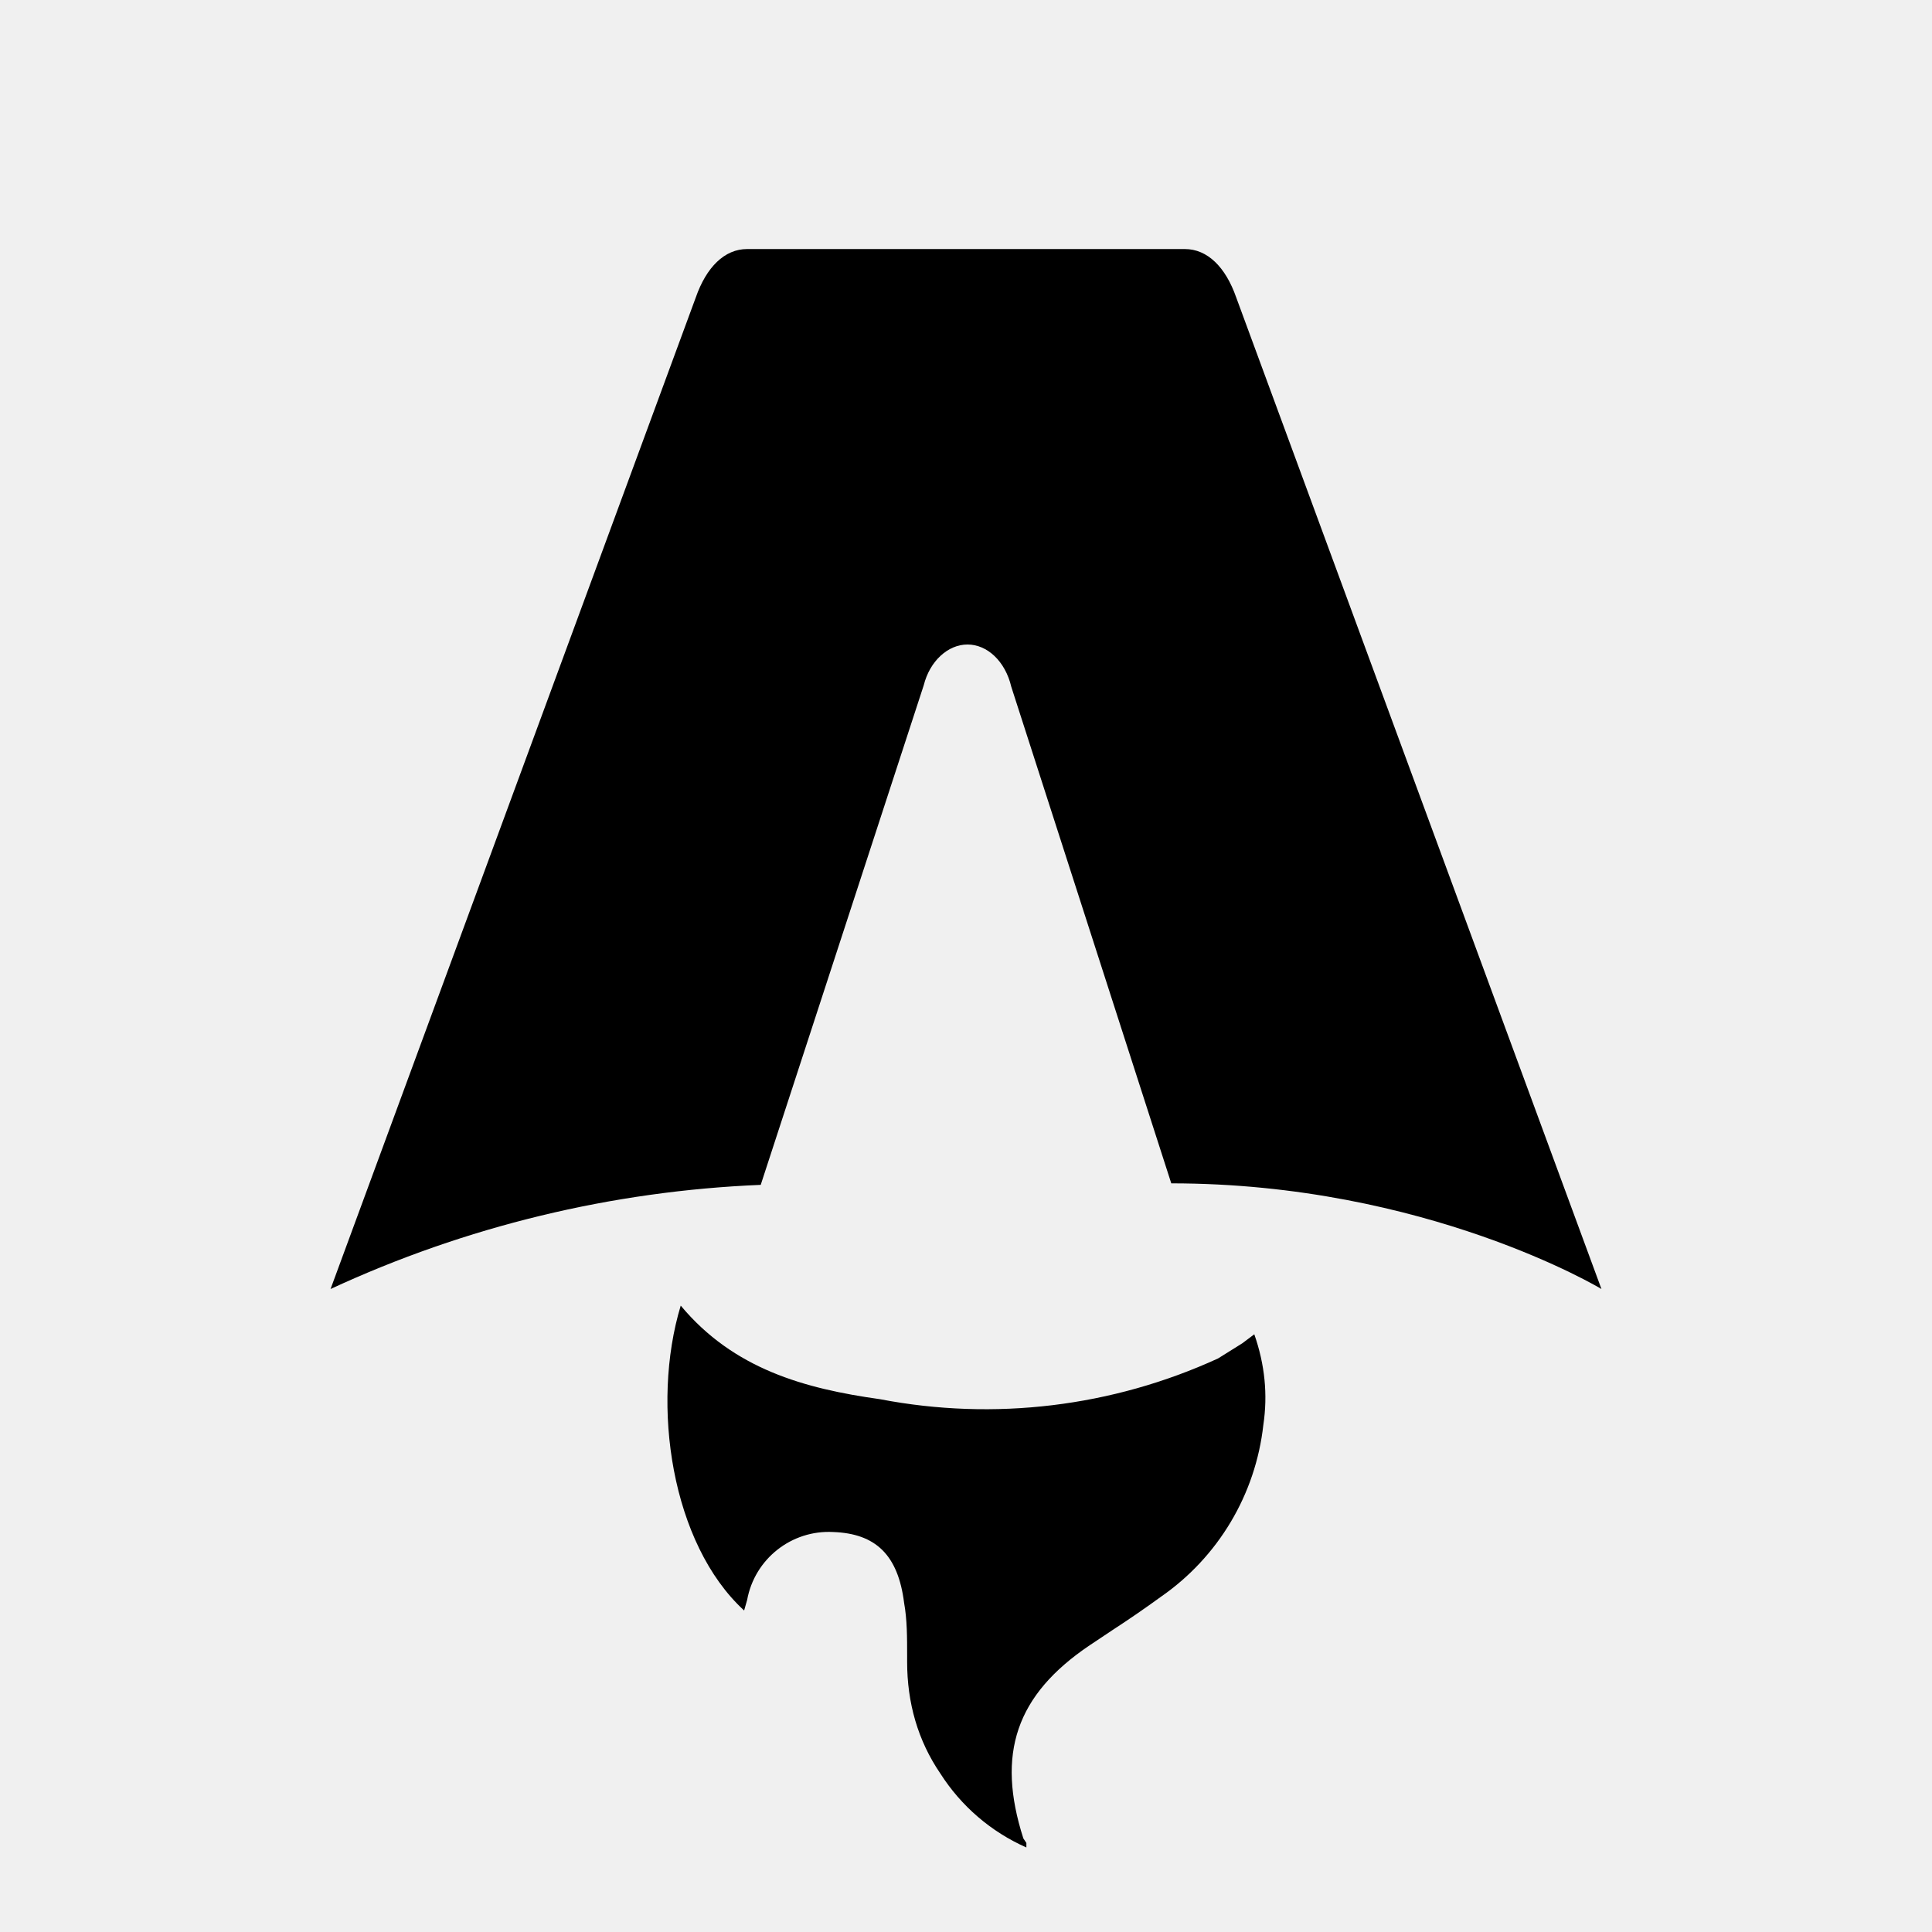
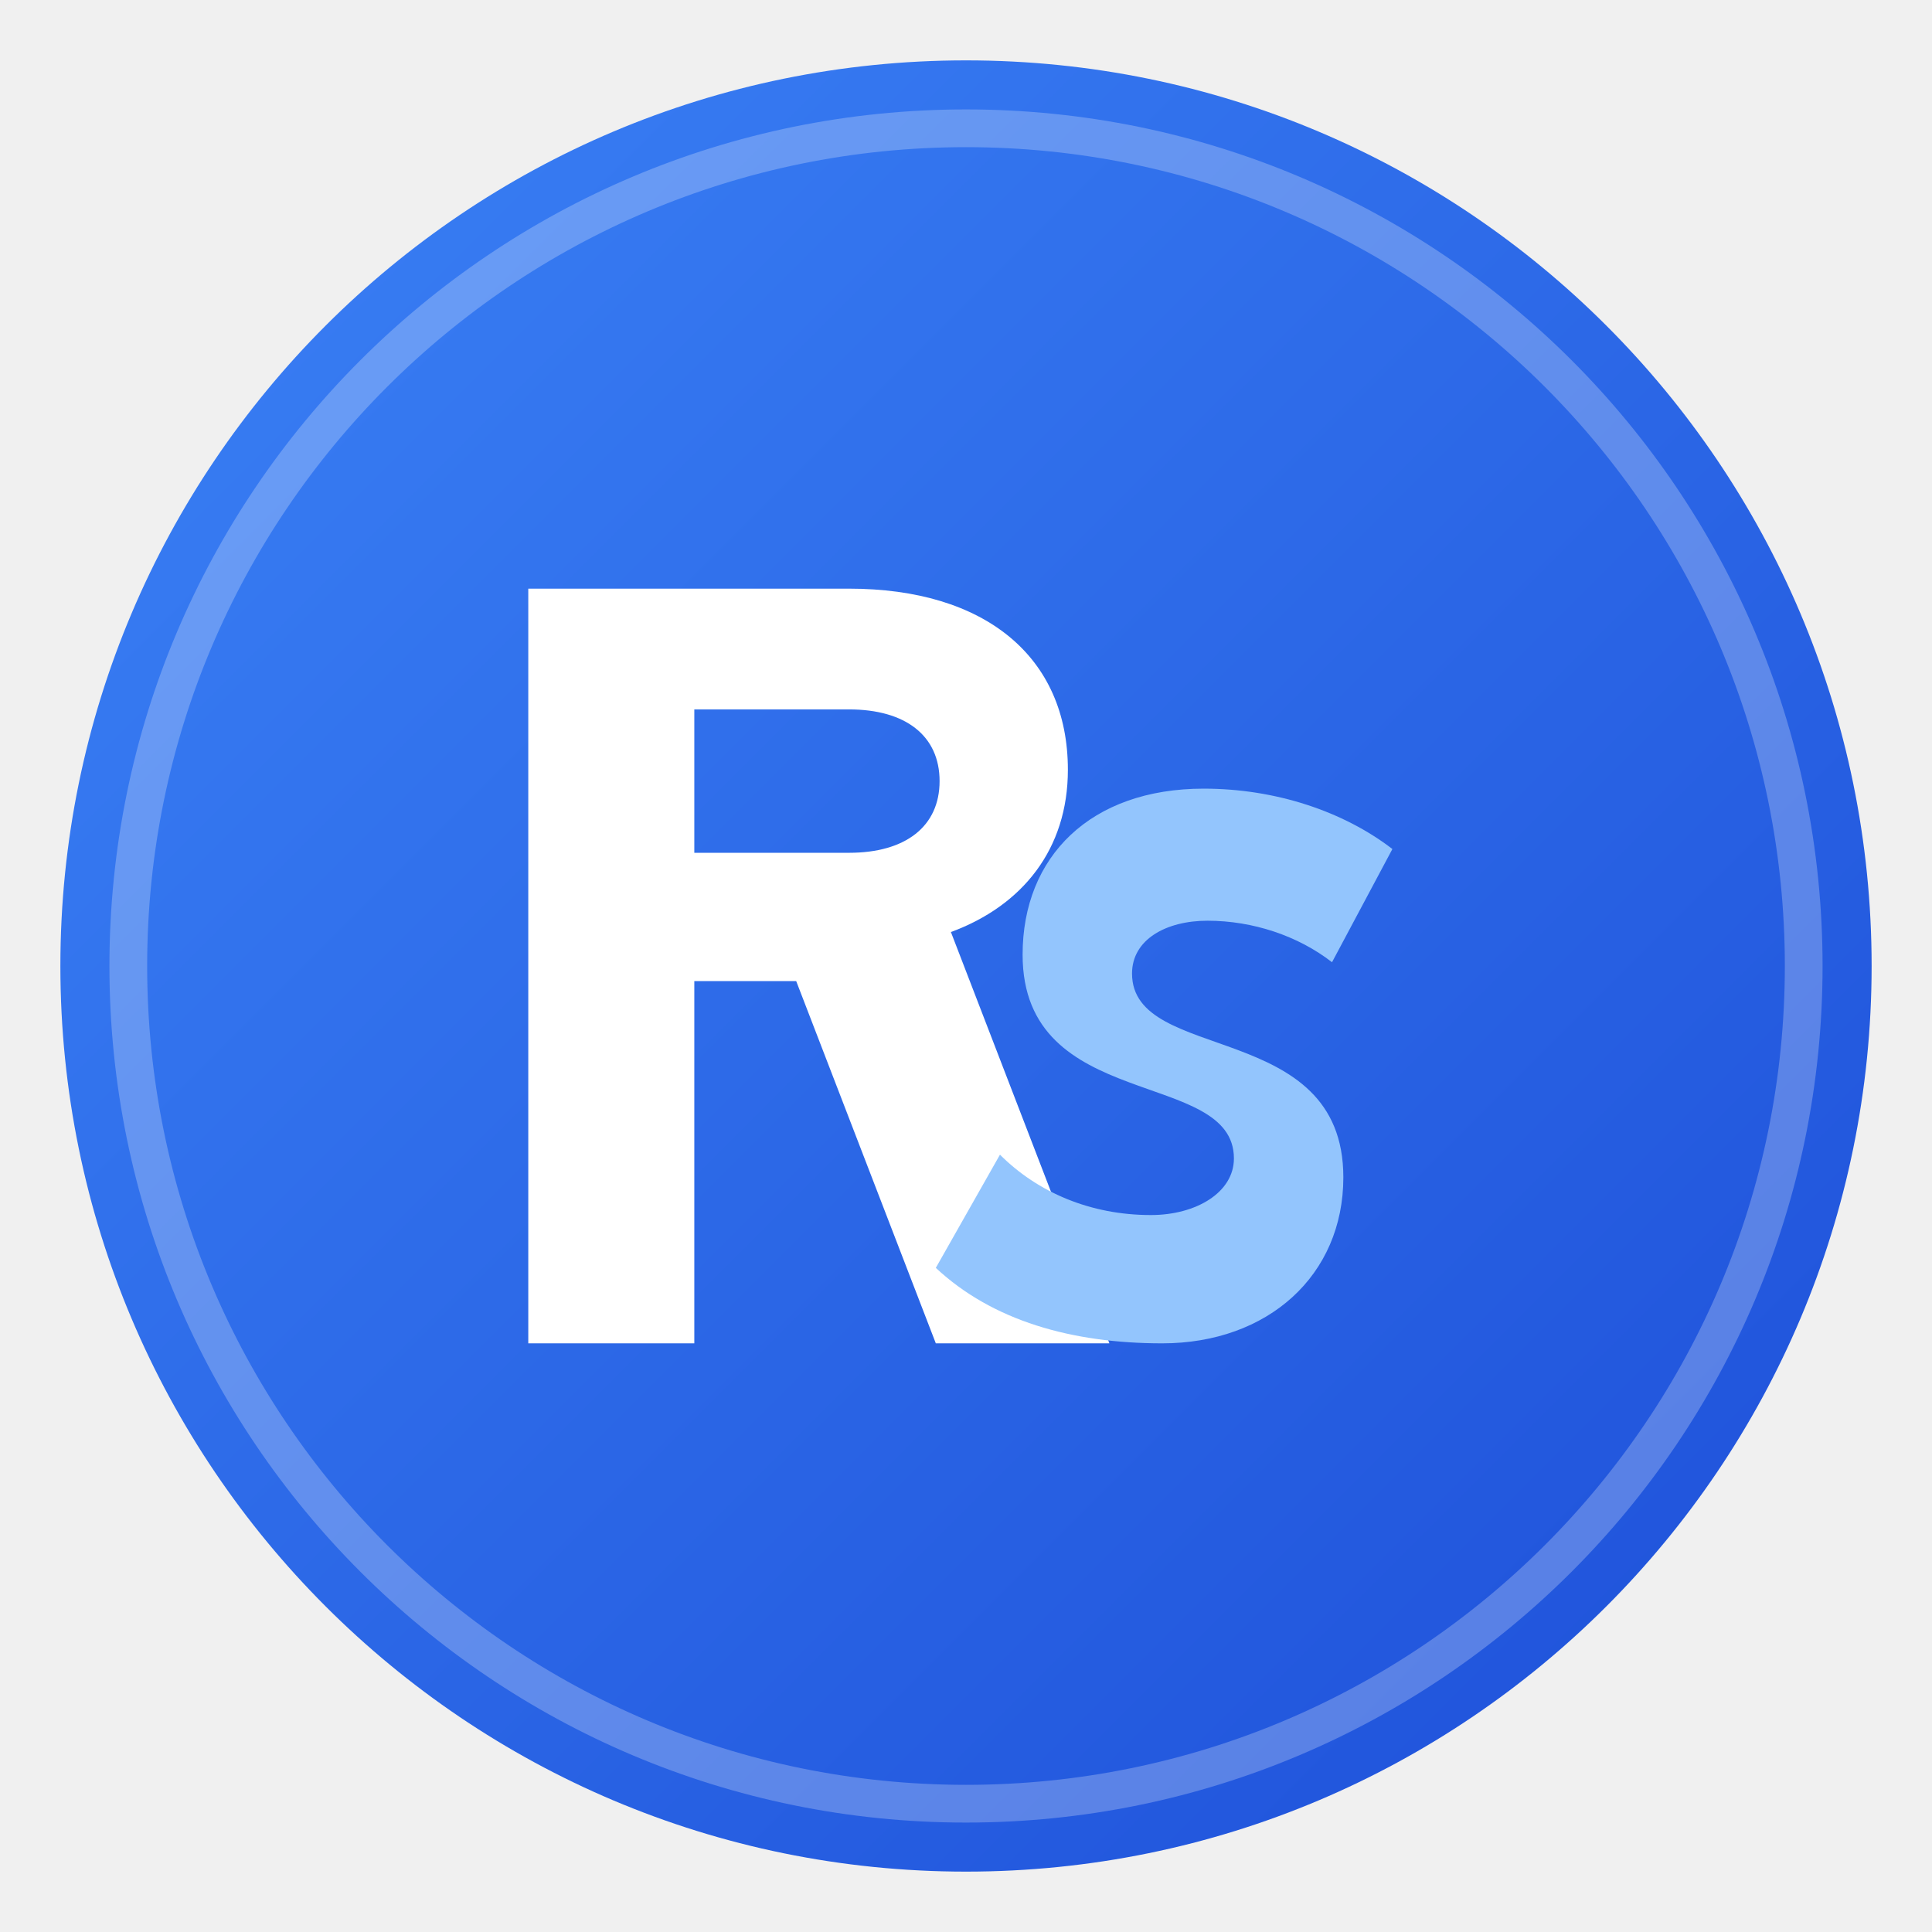
- <svg xmlns="http://www.w3.org/2000/svg" fill="none" viewBox="0 0 128 128">
-   <path d="M50.4 78.5a75.1 75.1 0 0 0-28.5 6.9l24.2-65.7c.7-2 1.9-3.2 3.4-3.2h29c1.5 0 2.7 1.2 3.4 3.2l24.2 65.7s-11.6-7-28.5-7L67 45.5c-.4-1.7-1.6-2.8-2.9-2.8-1.3 0-2.5 1.1-2.9 2.7L50.4 78.5Zm-1.1 28.2Zm-4.2-20.2c-2 6.6-.6 15.8 4.2 20.2a17.5 17.5 0 0 1 .2-.7 5.5 5.5 0 0 1 5.7-4.5c2.8.1 4.3 1.5 4.7 4.7.2 1.1.2 2.3.2 3.5v.4c0 2.7.7 5.2 2.2 7.4a13 13 0 0 0 5.7 4.9v-.3l-.2-.3c-1.8-5.6-.5-9.5 4.4-12.8l1.5-1a73 73 0 0 0 3.2-2.2 16 16 0 0 0 6.8-11.4c.3-2 .1-4-.6-6l-.8.6-1.6 1a37 37 0 0 1-22.4 2.7c-5-.7-9.7-2-13.2-6.2Z" />
-   <style>
-         path { fill: #000; }
-         @media (prefers-color-scheme: dark) {
-             path { fill: #FFF; }
-         }
-     </style>
+ <svg xmlns="http://www.w3.org/2000/svg" viewBox="0 0 512 512" fill="none">
+   <defs>
+     <linearGradient id="bgGrad" x1="0%" y1="0%" x2="100%" y2="100%">
+       <stop offset="0%" stop-color="#3B82F6" />
+       <stop offset="100%" stop-color="#1D4ED8" />
+     </linearGradient>
+   </defs>
+   <circle cx="256" cy="256" r="240" fill="url(#bgGrad)" />
+   <circle cx="256" cy="256" r="222" stroke="rgba(255, 255, 255, 0.25)" stroke-width="10" fill="none" />
+   <path d="M140 356V156h85c36 0 58 18 58 48 0 21-12 36-31 43l42 109h-46l-37-96h-27v96h-44zm44-130h41c15 0 24-7 24-19s-9-19-24-19h-41v38z" fill="#FFFFFF" />
+   <path d="M308 356c28 0 48-18 48-44 0-42-56-30-56-54 0-9 9-14 20-14 12 0 24 4 33 11l16-30c-13-10-31-16-50-16-30 0-48 18-48 44 0 42 56 30 56 54 0 9-10 15-22 15-16 0-30-6-40-16l-17 30c15 14 36 20 60 20z" fill="#93C5FD" />
</svg>
